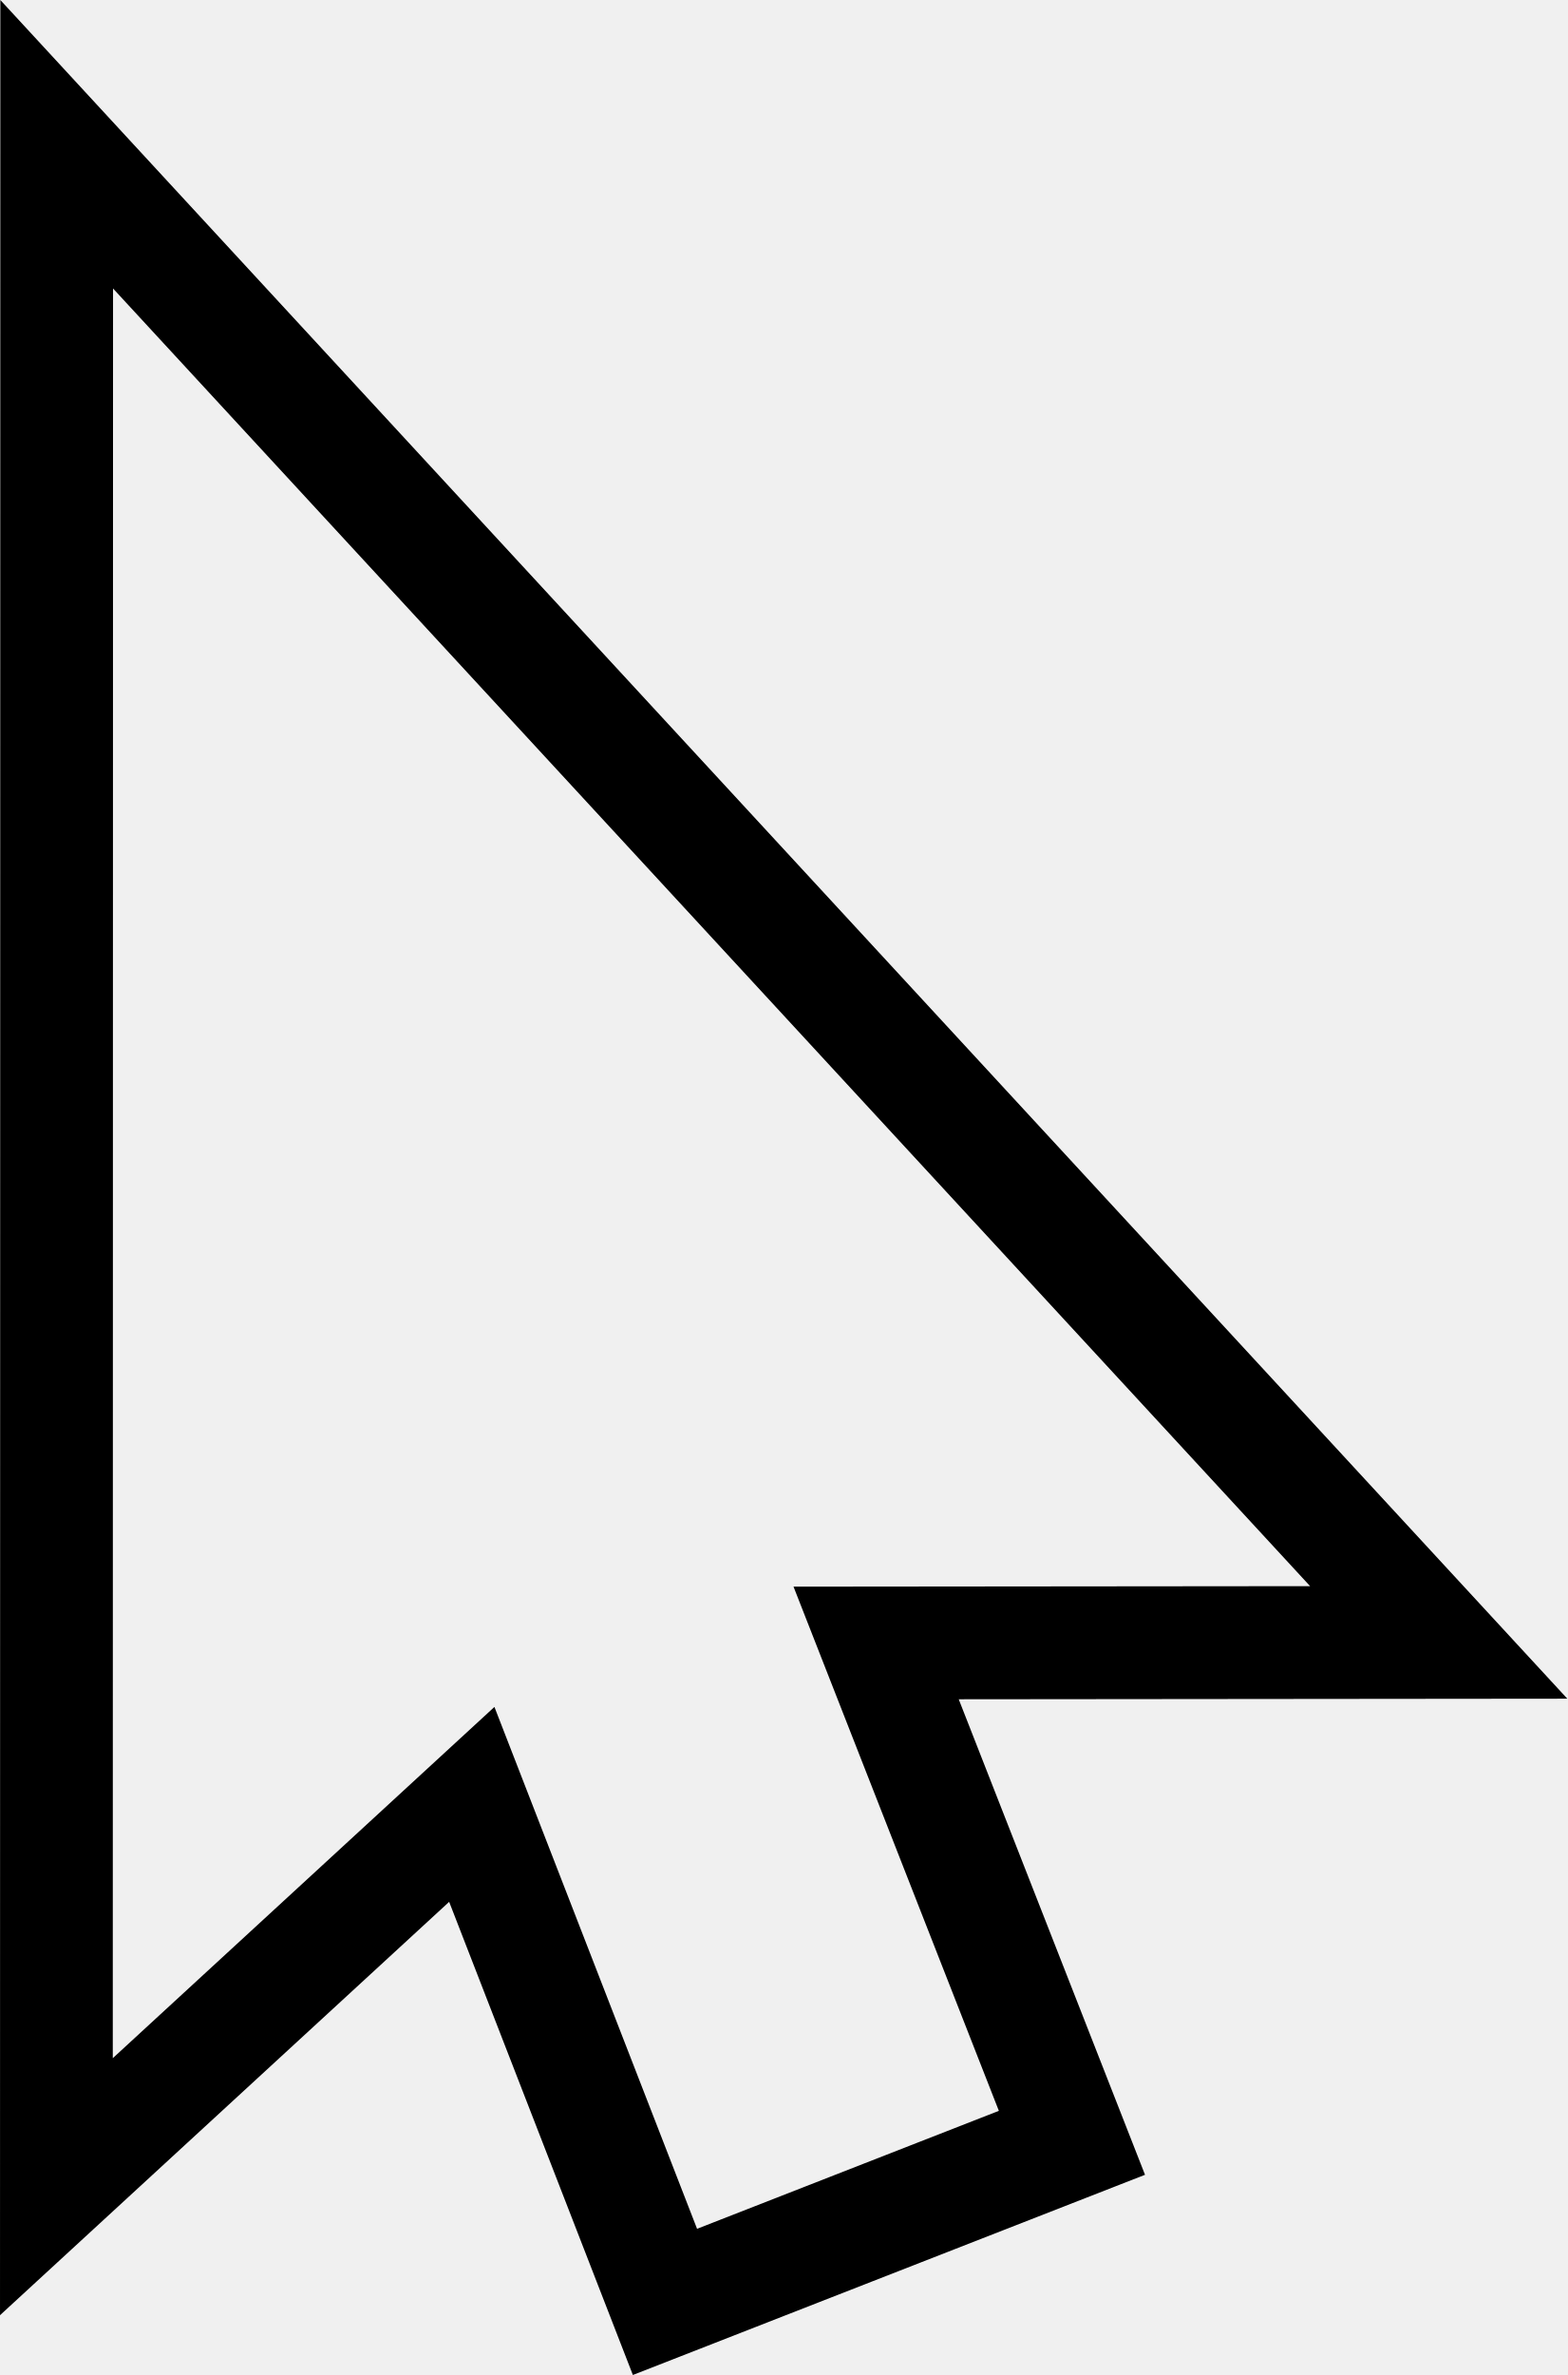
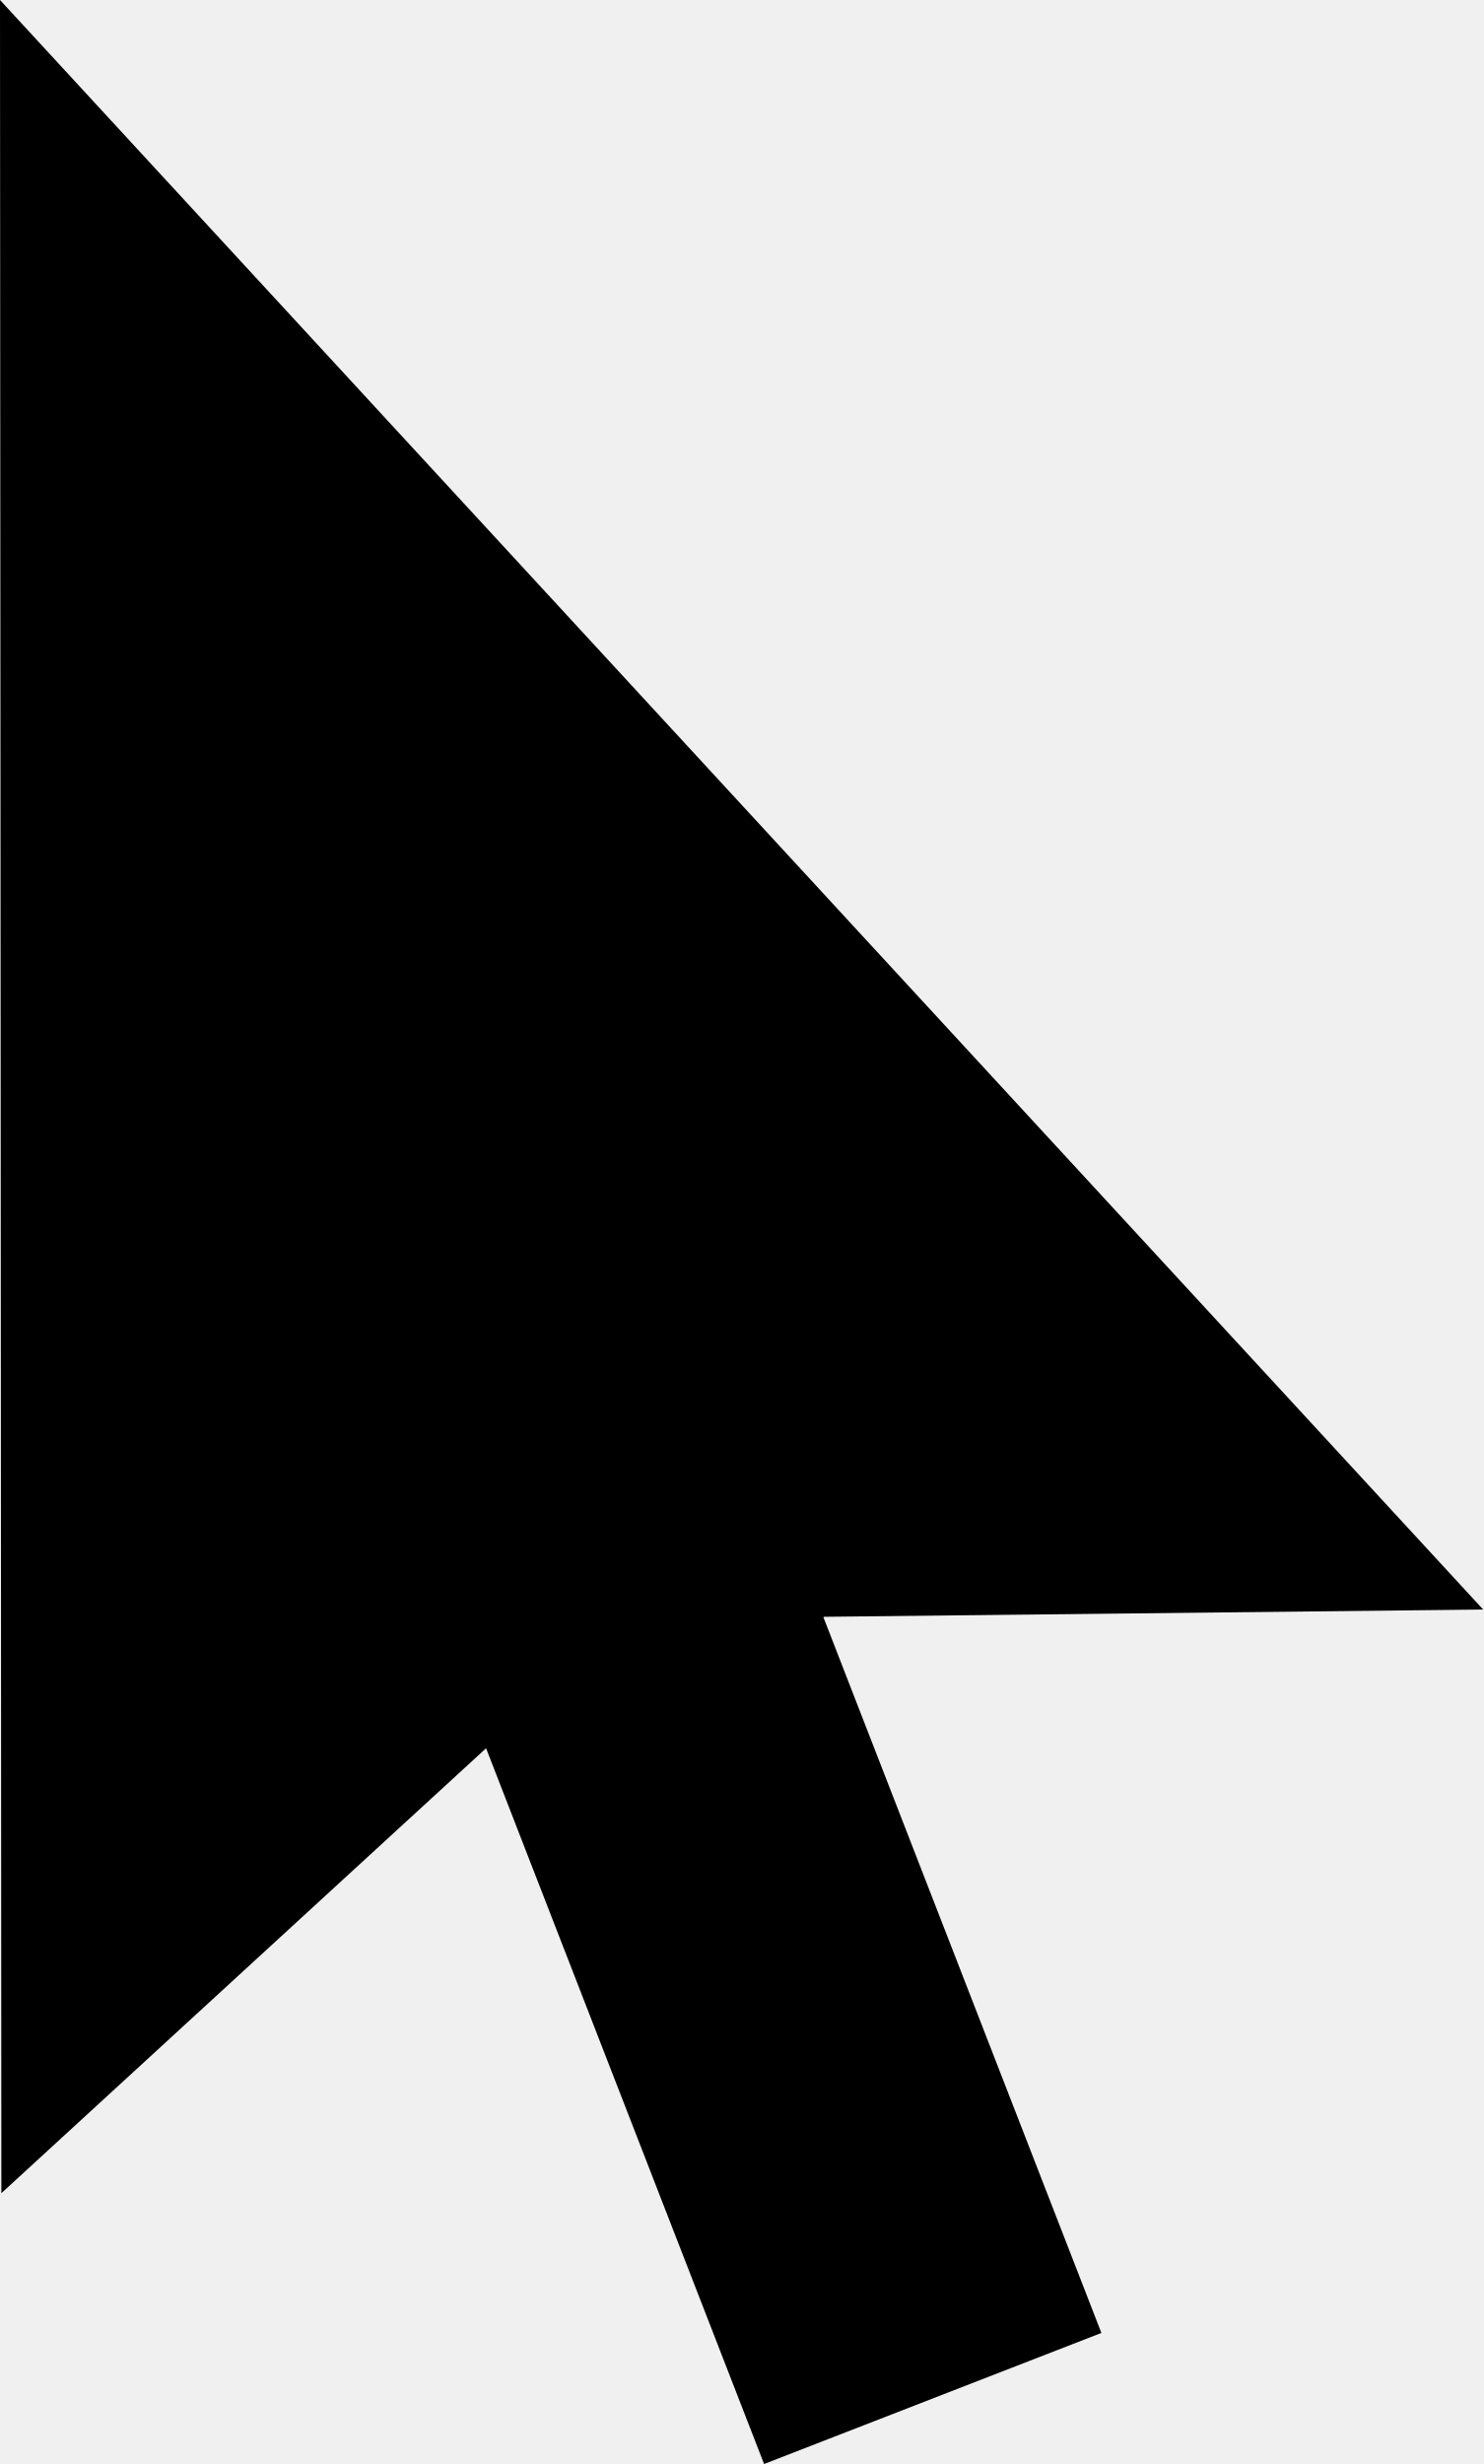
- <svg xmlns="http://www.w3.org/2000/svg" width="69.507mm" height="105.296mm" viewBox="0 -4 69.507 105.296" version="1.1" id="svg1" xml:space="preserve">
+ <svg xmlns="http://www.w3.org/2000/svg" width="64.439mm" height="107.03mm" viewBox="-5 -4 64.439 107.03" version="1.1" id="svg1" xml:space="preserve">
  <defs id="defs1" />
-   <g id="layer2" style="display:none" transform="translate(-46.2069,-34.39991)">
-     <g id="g18" transform="matrix(0.2196086,0.5652832,-0.5652832,0.2196086,302.2572,-9.037819)">
+   <g id="layer1" transform="translate(-103.2304,-107.413)">
+     <g id="g19" transform="matrix(0.2196086,0.5652832,-0.5652832,0.2196086,386.5613,0.5163447)" style="fill:#000000;fill-opacity:1">
+       <path style="display:inline;fill:#000000;fill-opacity:1;stroke:none;stroke-width:0.075;stroke-dasharray:none;paint-order:stroke fill markers" d="M 115.318,491.506 131.925,447.323 -14.015,504.62 132.448,561.414 115.318,517.506" id="path12" />
+       <rect style="display:inline;fill:#000000;fill-opacity:1;stroke:none;stroke-width:0.42;stroke-dasharray:none;stroke-opacity:1;paint-order:stroke fill markers" id="rect18" width="59.219" height="25.925" x="111.099" y="491.581" />
+     </g>
+   </g>
+   <g id="layer2" style="display:none" transform="translate(-22.20293,-15.85992)">
+     <g id="g18" transform="matrix(0.2196086,0.5652832,-0.5652832,0.2196086,271.5747,-25.12745)">
      <path style="fill:none;stroke:#000000;stroke-width:0.075;stroke-dasharray:none;paint-order:stroke fill markers" d="m 115.318,517.506 h 55" id="path14" transform="translate(-81.0275,-91.55312)" />
      <path style="fill:#44474e;fill-opacity:1;stroke:#000000;stroke-width:0.075;stroke-dasharray:none;paint-order:stroke fill markers" d="m 115.318,491.506 h 55" id="path13" transform="translate(-81.0275,-91.55312)" />
      <path style="fill:#44474e;fill-opacity:1;stroke:#000000;stroke-width:0.075;stroke-dasharray:none;paint-order:stroke fill markers" d="m 170.318,491.506 v 26" id="path15" transform="translate(-81.0275,-91.55312)" />
      <path style="fill:none;stroke:#000000;stroke-width:0.075;stroke-dasharray:none;paint-order:stroke fill markers" d="m 115.318,491.506 v 26" id="path16" transform="translate(-81.0275,-91.55312)" />
      <circle style="display:inline;fill:none;stroke:#000000;stroke-width:0.075;stroke-dasharray:none;paint-order:stroke fill markers" id="path10" cx="115.028" cy="491.149" r="46.962" transform="translate(-81.0275,-91.55312)" />
      <circle style="display:inline;fill:none;stroke:#000000;stroke-width:0.075;stroke-dasharray:none;paint-order:stroke fill markers" id="path10-3" cx="115.028" cy="517.802" r="46.962" transform="translate(-81.0275,-91.55312)" />
      <circle style="display:inline;fill:none;stroke:#000000;stroke-width:0.075;stroke-dasharray:none;paint-order:stroke fill markers" id="path10-8" cx="115.281" cy="491.468" r="129.962" transform="translate(-81.0275,-91.55312)" />
      <circle style="display:inline;fill:none;stroke:#000000;stroke-width:0.075;stroke-dasharray:none;paint-order:stroke fill markers" id="path10-8-7" cx="-16.182" cy="505.059" r="158.962" transform="translate(-81.0275,-91.55312)" />
      <circle style="display:inline;fill:none;stroke:#000000;stroke-width:0.075;stroke-dasharray:none;paint-order:stroke fill markers" id="path10-8-0" cx="115.281" cy="517.794" r="129.962" transform="translate(-81.0275,-91.55312)" />
      <path style="display:inline;fill:none;stroke:#000000;stroke-width:0.075;stroke-dasharray:none;paint-order:stroke fill markers" d="M -14.015,504.62 244.574,504.617" id="path11" transform="translate(-81.0275,-91.55312)" />
    </g>
  </g>
-   <g id="layer1" transform="translate(-127.2344,-125.953)" style="display:none;fill:#000000;fill-opacity:0.281">
-     <g id="g19" transform="matrix(0.2196086,0.5652832,-0.5652832,0.2196086,417.2438,16.60597)" style="fill:#000000;fill-opacity:0.281">
-       <path style="display:inline;fill:#000000;fill-opacity:0.281;stroke:none;stroke-width:0.075;stroke-dasharray:none;paint-order:stroke fill markers" d="M 115.318,491.506 131.925,447.323 -14.015,504.62 132.448,561.414 115.318,517.506" id="path12" />
-       <rect style="display:inline;fill:#000000;fill-opacity:0.281;stroke:none;stroke-width:0.42;stroke-dasharray:none;stroke-opacity:1;paint-order:stroke fill markers" id="rect18" width="59.219" height="25.925" x="111.099" y="491.581" />
-     </g>
-   </g>
-   <g id="layer3" transform="translate(-24.00397,-18.53999)" style="display:none;fill:#ffffff;fill-opacity:0.678">
-     <path style="display:inline;fill:#ffffff;fill-opacity:0.678;stroke:#0000ff;stroke-width:15.158;stroke-dasharray:none;stroke-opacity:0.562;paint-order:stroke fill markers" d="m 30.35,30.593 48.874,53.008 -21.844,0.03 c 9.224,23.733 9.237,23.766 9.237,23.766 v 0 c -10.968,4.261 -10.968,4.261 -10.968,4.261 v 0 c 0,0 -0.013,-0.032 -9.237,-23.766 l 0.039,0.101 C 30.318,102.833 30.296,102.853 30.296,102.853 Z" id="path2-1-5" />
-   </g>
-   <g id="layer4" transform="translate(-1.300185,-3.331891)">
-     <path style="display:inline;fill:none;fill-opacity:0;stroke:#000000;stroke-width:5;stroke-dasharray:none;stroke-opacity:1;paint-order:stroke fill markers" d="M 26.518,20.935 87.808,87.357 62.858,87.381 71.542,109.542 53.494,116.595 44.927,94.538 26.505,111.487 Z" id="path1" transform="translate(-22.70378,-15.2081)" />
-   </g>
</svg>
